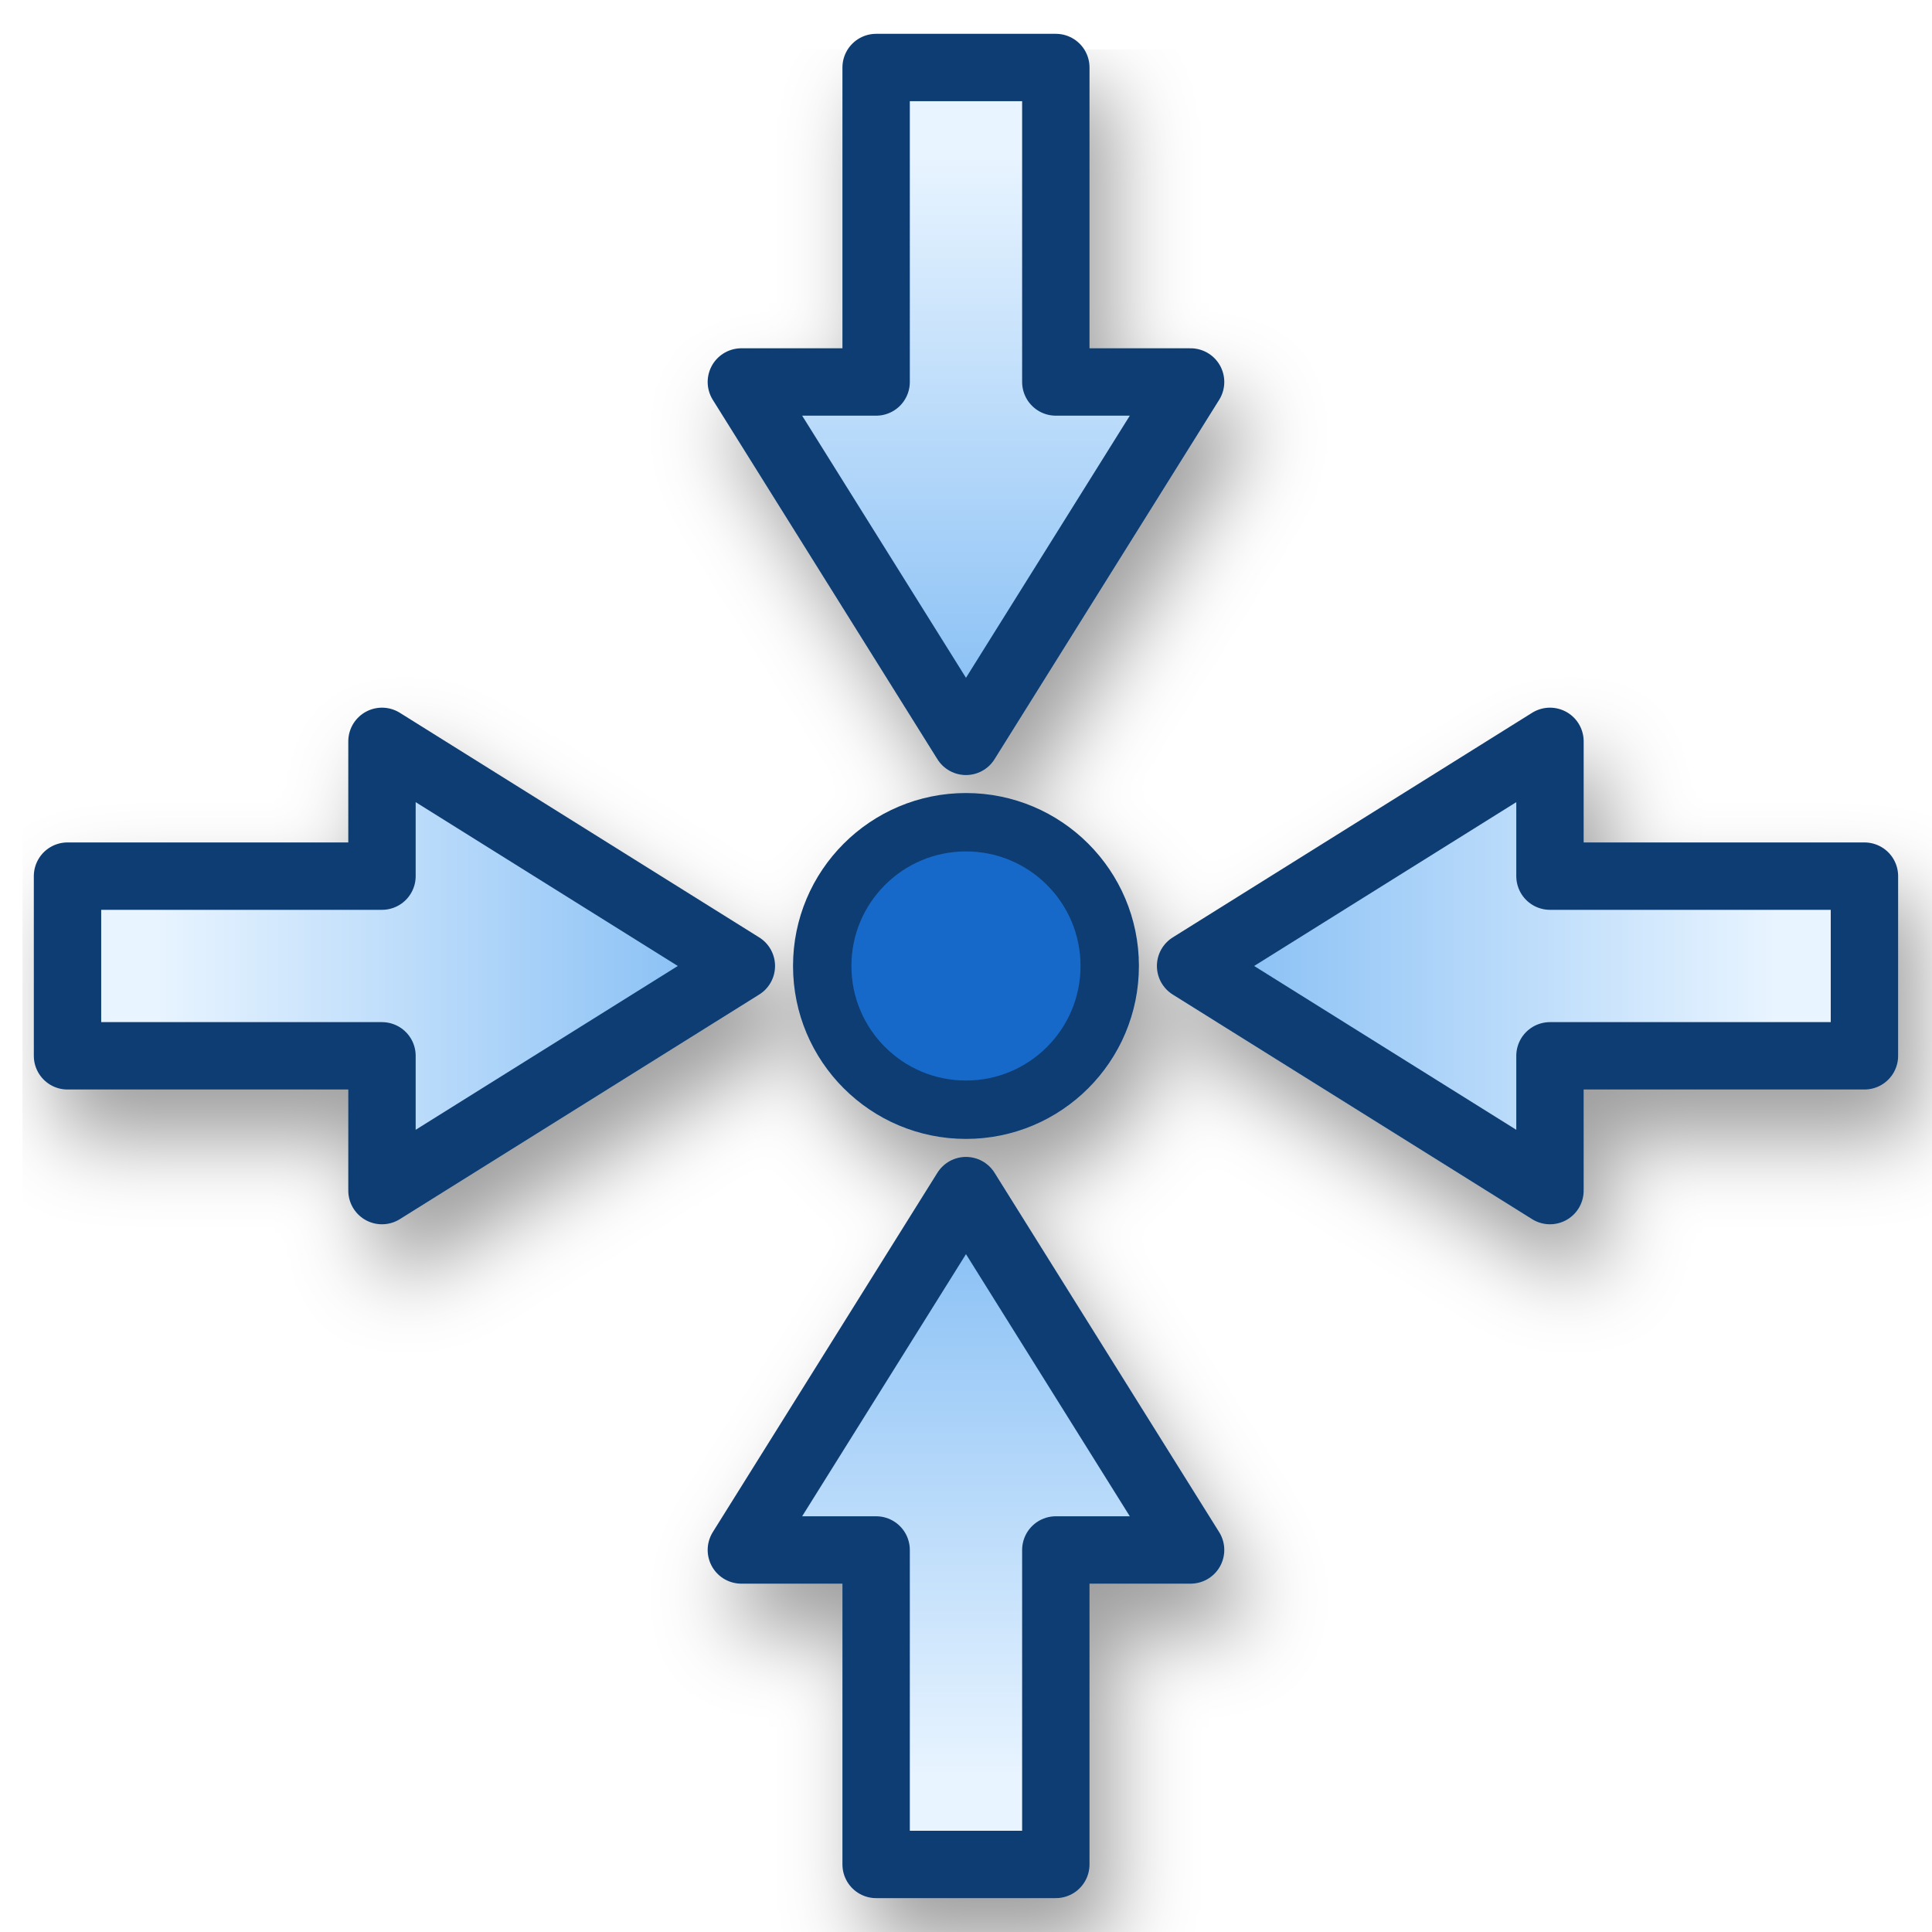
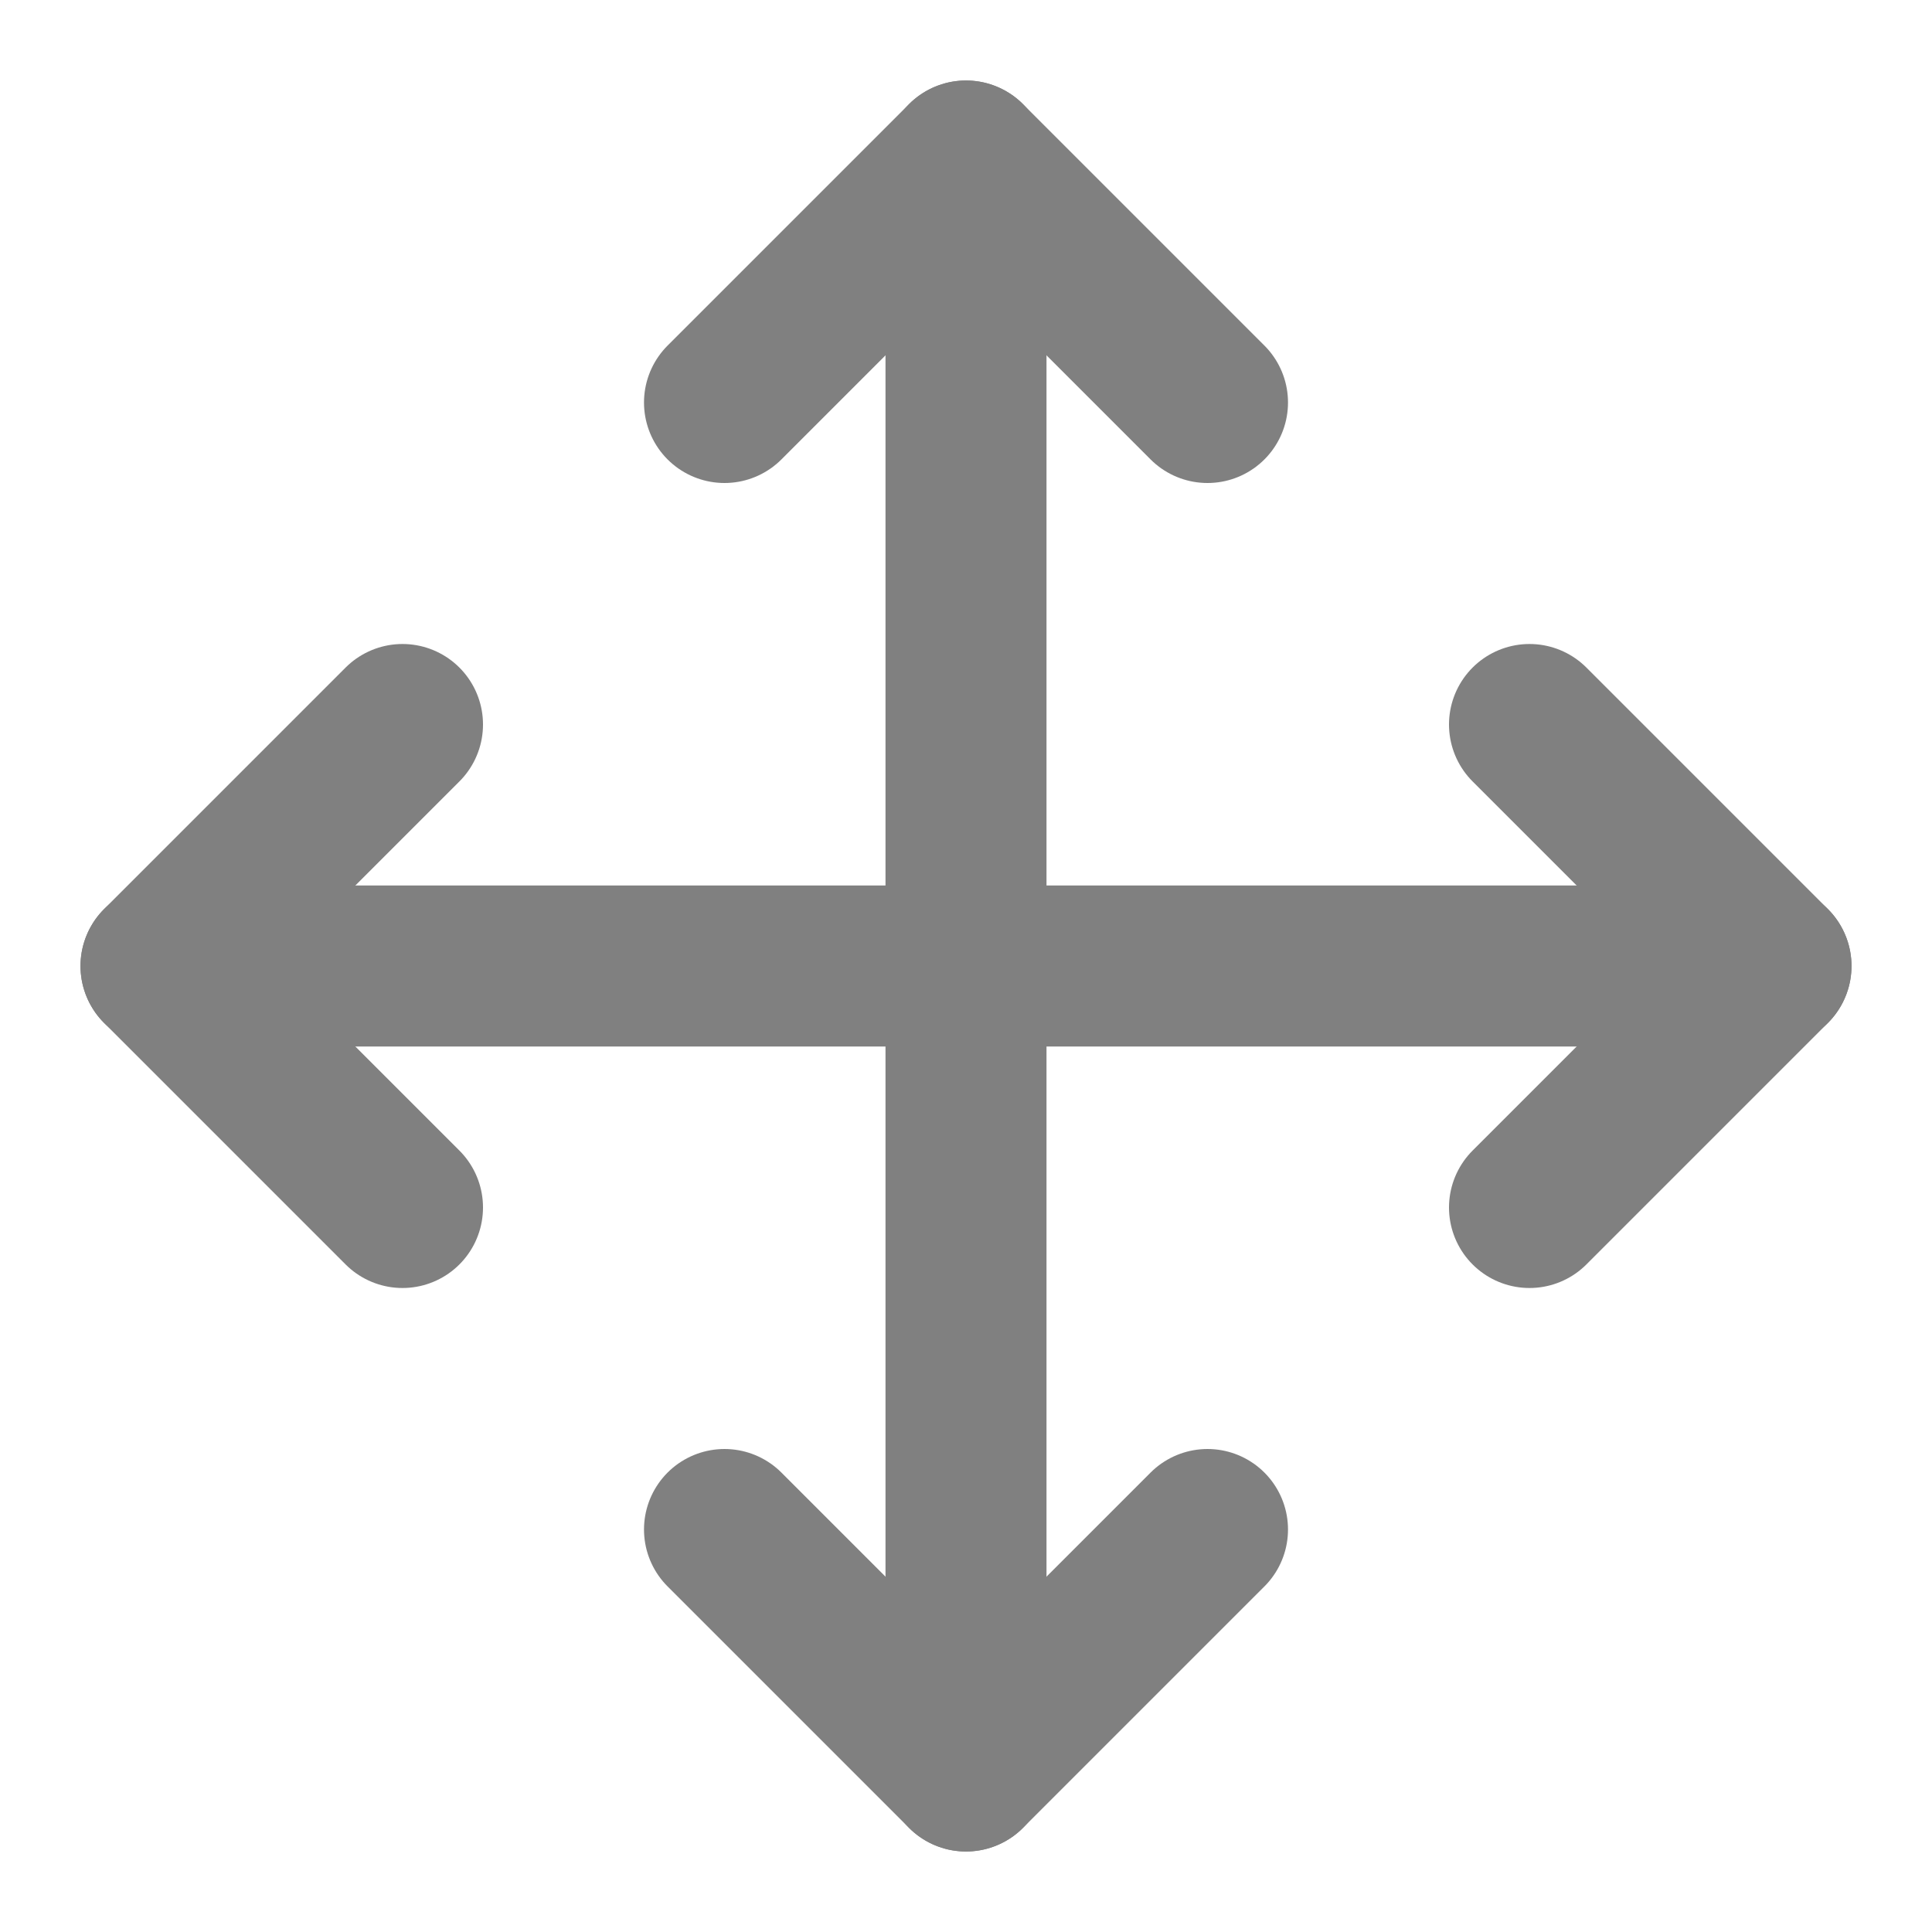
- <svg xmlns="http://www.w3.org/2000/svg" viewBox="0 0 48 48" width="48" height="48">
-   <g transform="matrix(1.1161 0 0 1.1161 -2.787 -2.787)">
-     <defs>
-       <filter id="sh" x="-30%" y="-30%" width="160%" height="160%">
-         <feGaussianBlur in="SourceAlpha" stdDeviation="0.9" />
-         <feOffset dx="0.5" dy="1.1" result="offsetblur" />
-         <feFlood flood-color="#000" flood-opacity="0.38" />
-         <feComposite in2="offsetblur" operator="in" />
-         <feMerge>
-           <feMergeNode />
-           <feMergeNode in="SourceGraphic" />
-         </feMerge>
-       </filter>
-       <linearGradient id="rc" x1="0" y1="6" x2="0" y2="42" gradientUnits="userSpaceOnUse">
-         <stop offset="0" stop-color="#E8F4FF" />
-         <stop offset="0.5" stop-color="#5BA7F0" />
-         <stop offset="1" stop-color="#1869C8" />
-       </linearGradient>
-     </defs>
-     <g filter="url(#sh)">
-       <g transform="rotate(0 24 24)">
-         <path d="M24 19 L29 11 L26 11 L26 4 L22 4 L22 11 L19 11 Z" fill="url(#rc)" stroke="#0E3E72" stroke-width="1.5" stroke-linejoin="round" />
-       </g>
-       <g transform="rotate(90 24 24)">
-         <path d="M24 19 L29 11 L26 11 L26 4 L22 4 L22 11 L19 11 Z" fill="url(#rc)" stroke="#0E3E72" stroke-width="1.5" stroke-linejoin="round" />
-       </g>
-       <g transform="rotate(180 24 24)">
-         <path d="M24 19 L29 11 L26 11 L26 4 L22 4 L22 11 L19 11 Z" fill="url(#rc)" stroke="#0E3E72" stroke-width="1.5" stroke-linejoin="round" />
-       </g>
-       <g transform="rotate(270 24 24)">
-         <path d="M24 19 L29 11 L26 11 L26 4 L22 4 L22 11 L19 11 Z" fill="url(#rc)" stroke="#0E3E72" stroke-width="1.5" stroke-linejoin="round" />
-       </g>
-       <circle cx="24" cy="24" r="3.2" fill="#1869C8" stroke="#0E3E72" stroke-width="1.3" />
-     </g>
-   </g>
+ <svg xmlns="http://www.w3.org/2000/svg" class="lucide lucide-move" width="24" height="24" viewBox="0 0 24 24" fill="none" stroke="#808080" stroke-width="2" stroke-linecap="round" stroke-linejoin="round">
+   <path d="M12 2v20" />
+   <path d="m15 19-3 3-3-3" />
+   <path d="m19 9 3 3-3 3" />
+   <path d="M2 12h20" />
+   <path d="m5 9-3 3 3 3" />
+   <path d="m9 5 3-3 3 3" />
</svg>
